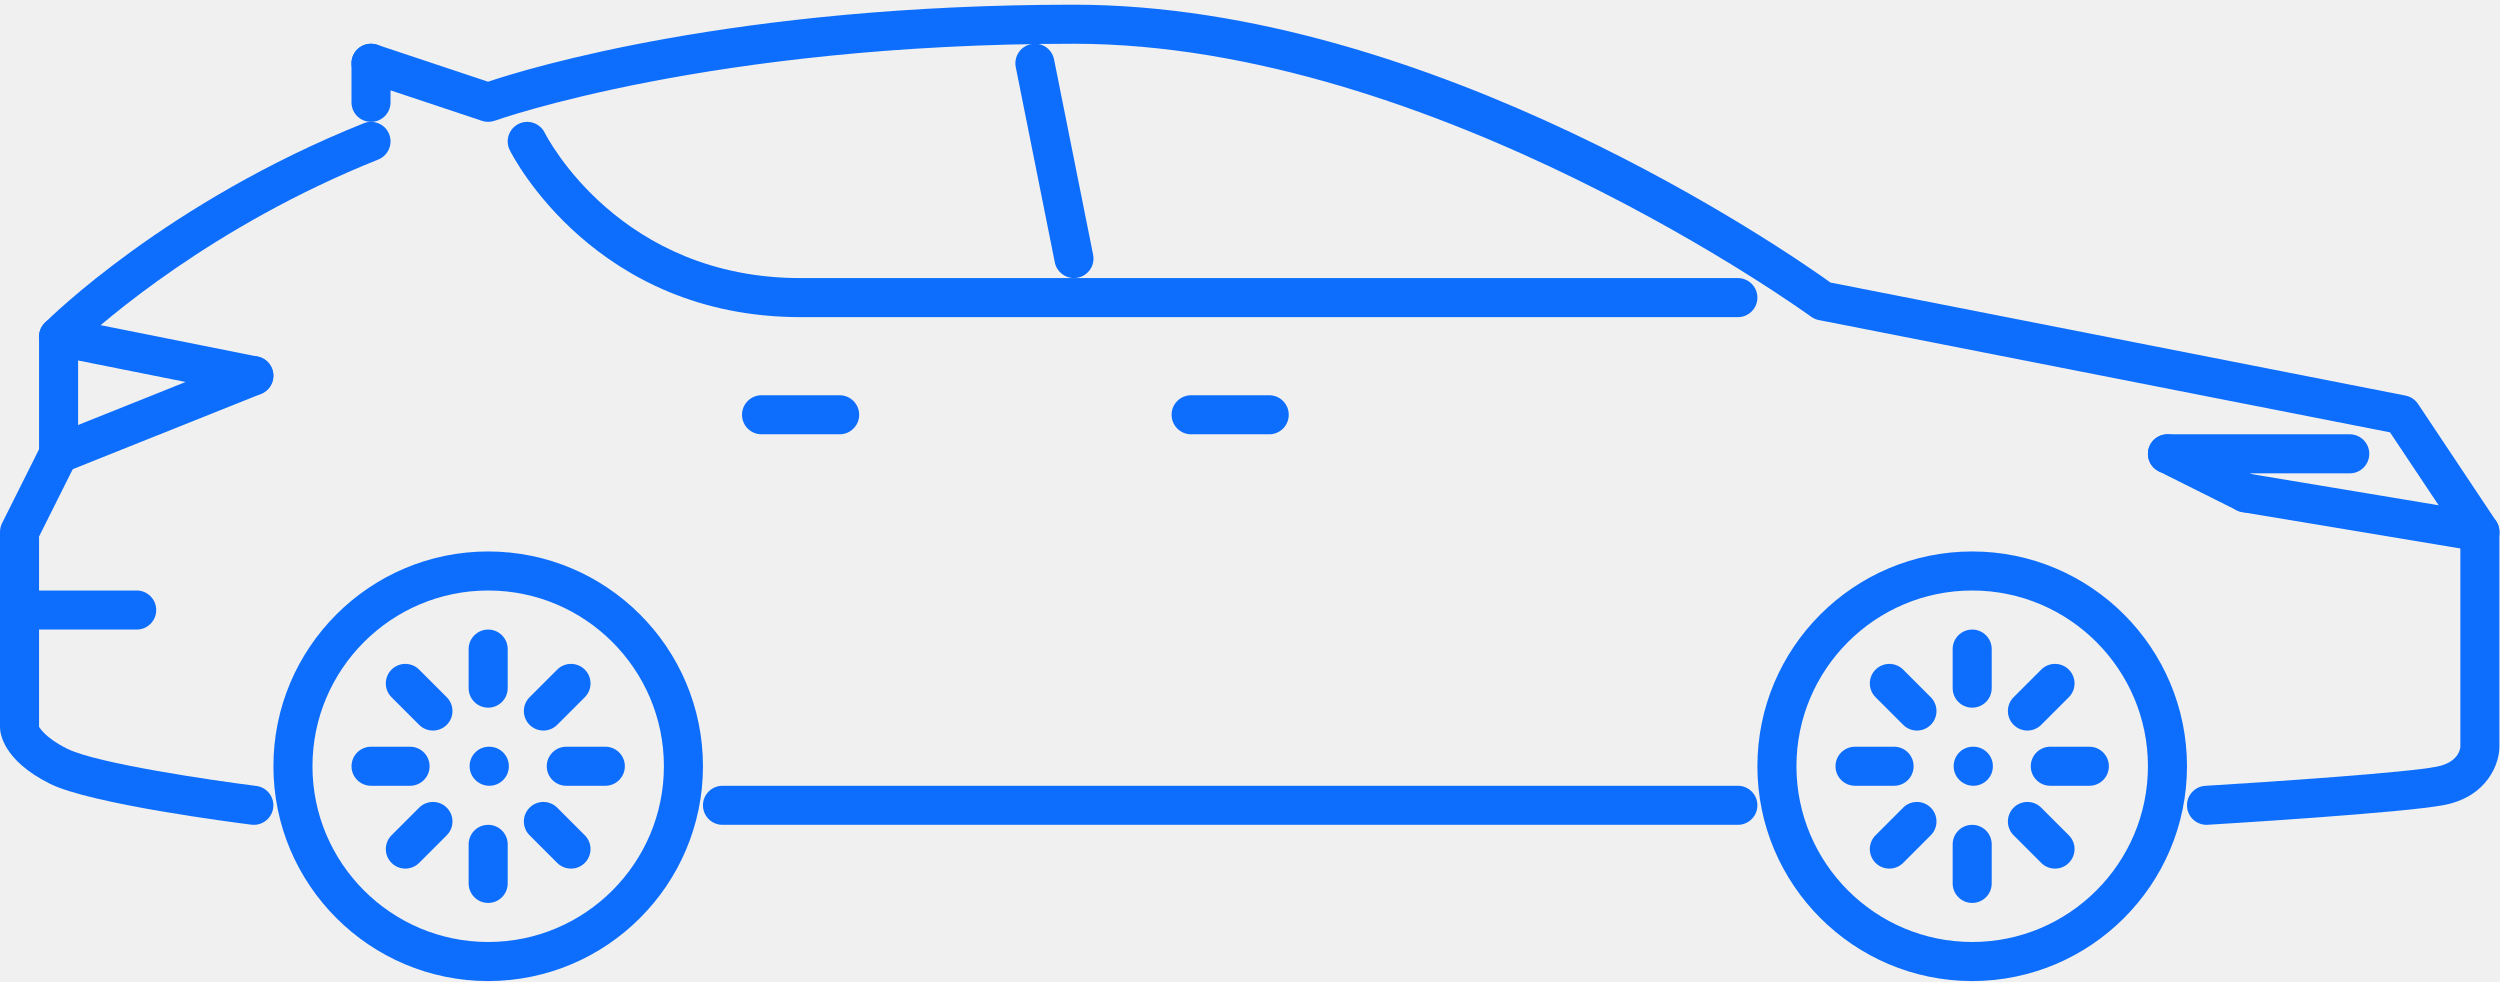
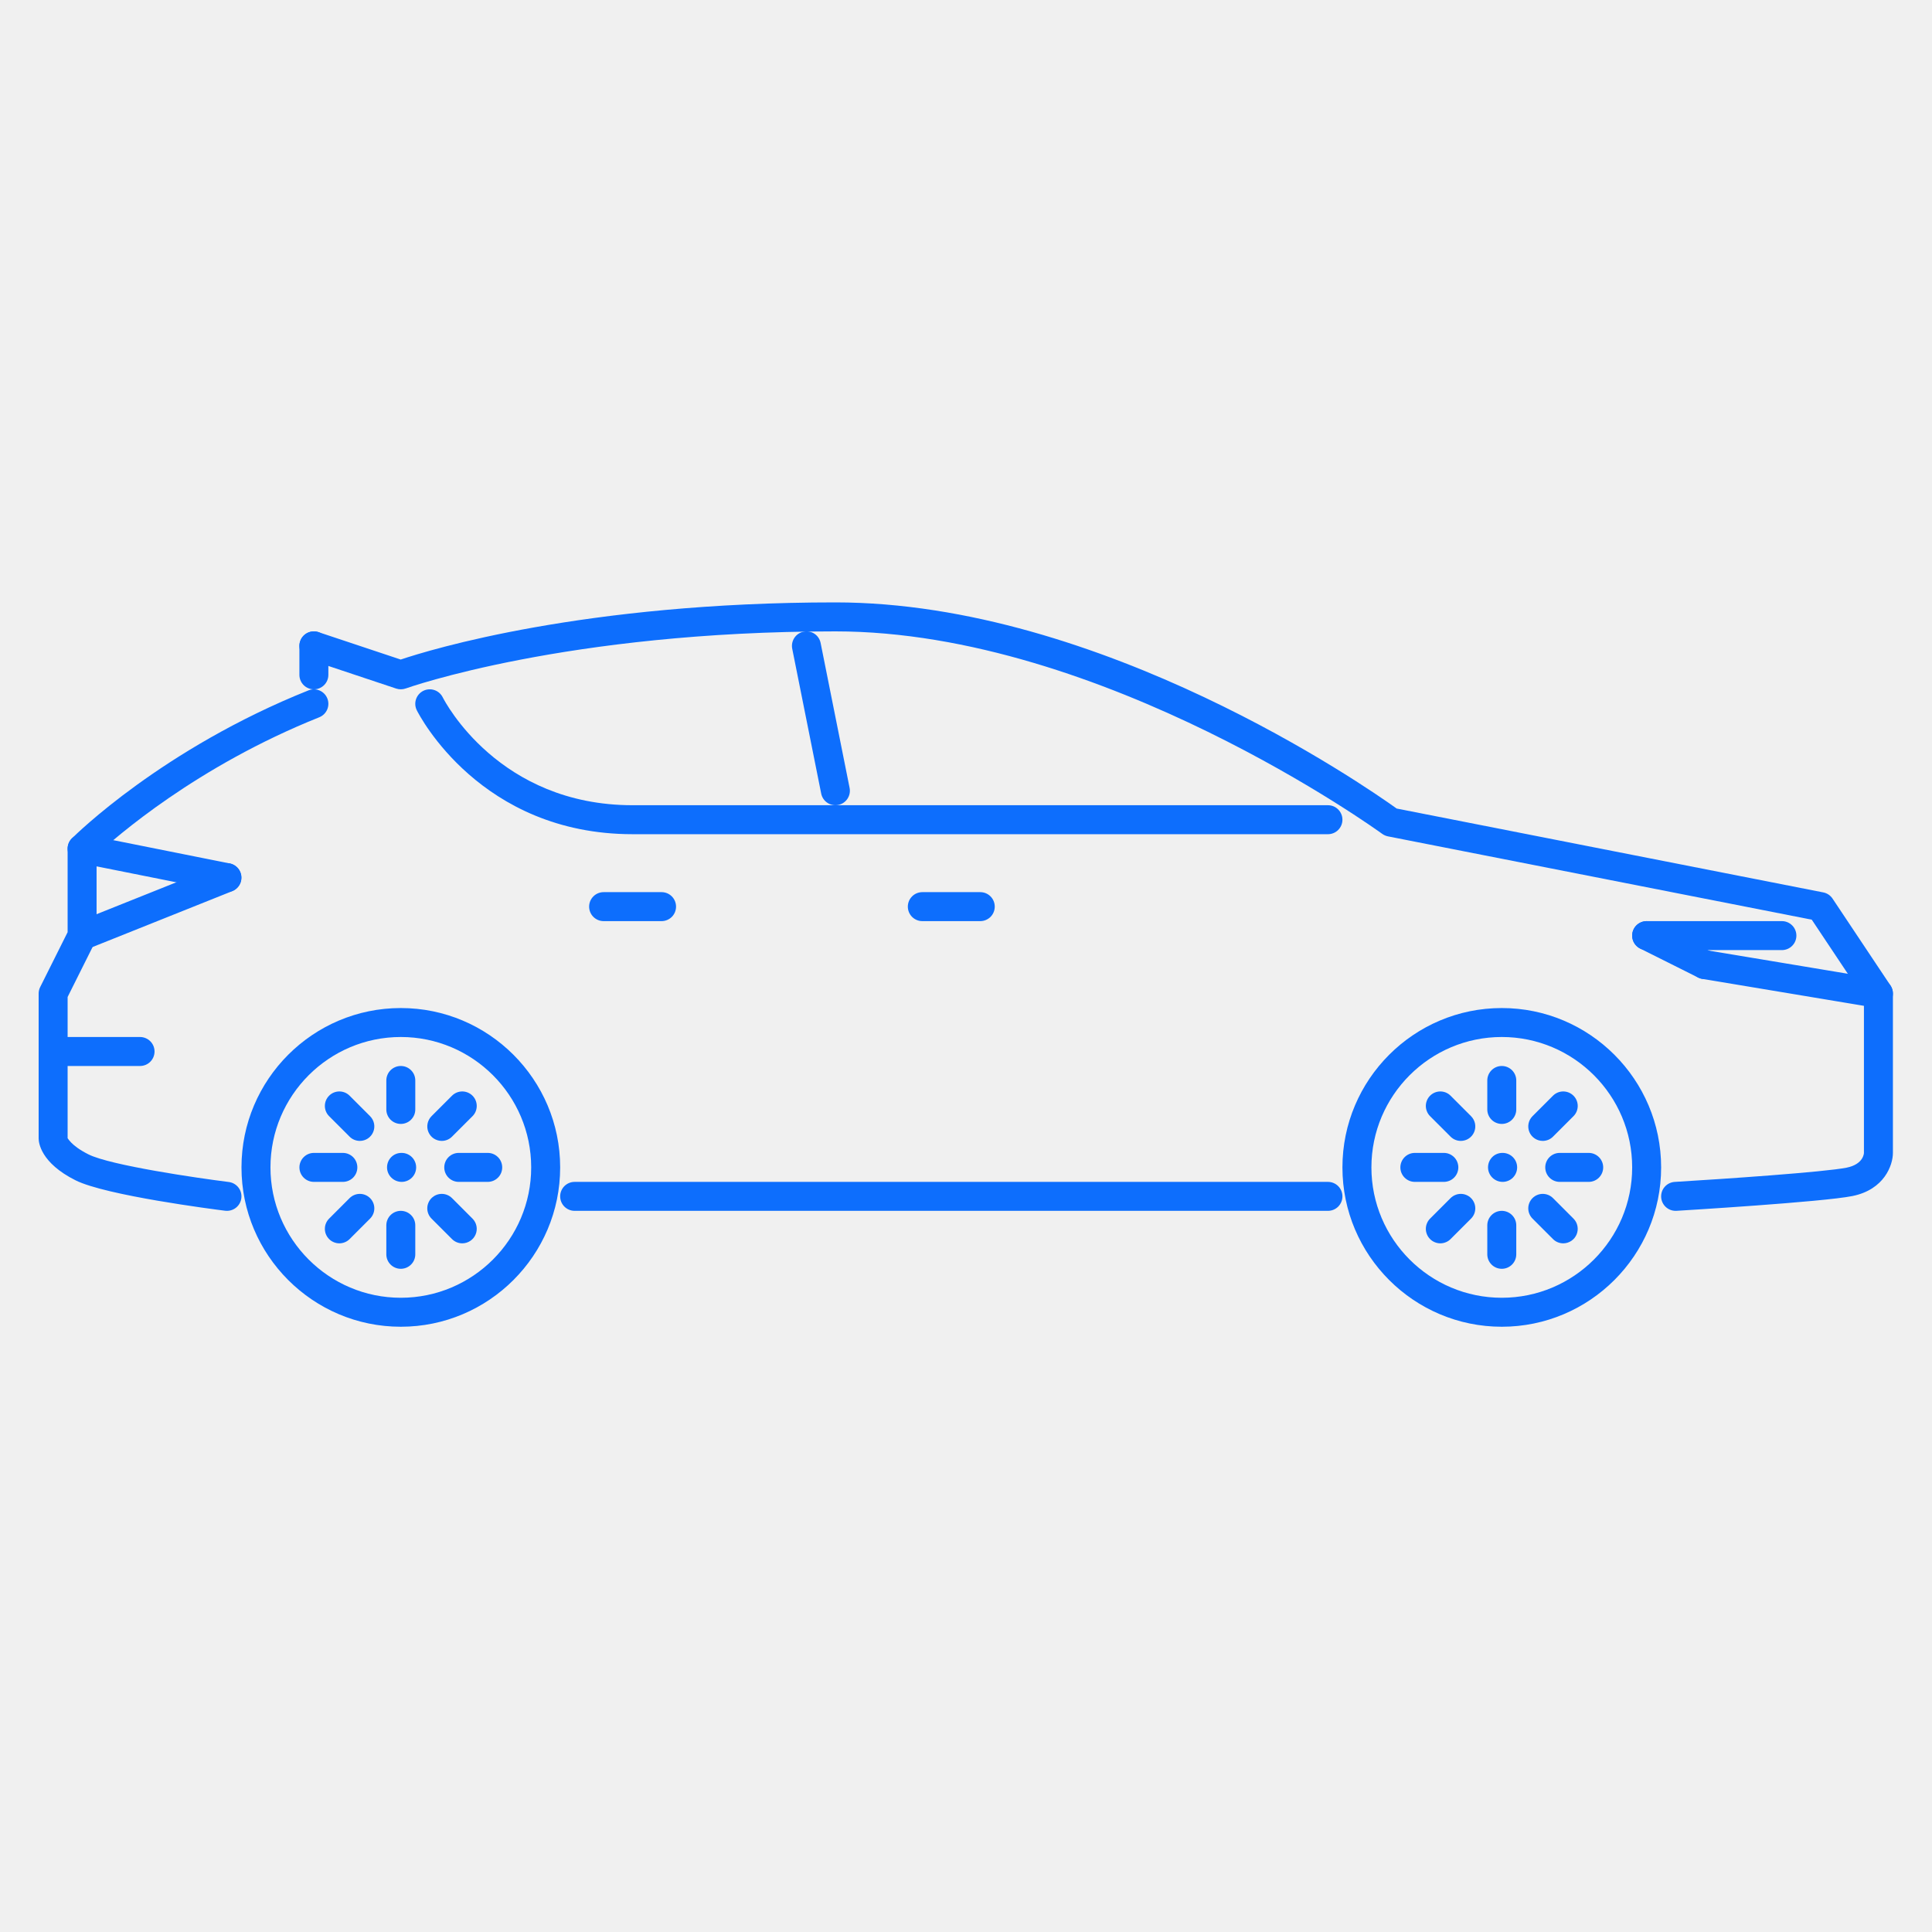
- <svg xmlns="http://www.w3.org/2000/svg" width="512" height="201" viewBox="0 0 512 201" fill="none">
-   <path d="M511.208 106.718L495.212 82.724C494.618 81.838 493.704 81.225 492.658 81.018L374.889 57.867C366.328 51.728 293.298 0.962 219.949 0.962C150.505 0.962 108.007 14.029 99.954 16.735L77.248 9.167C75.135 8.472 72.886 9.601 72.191 11.694C71.491 13.791 72.624 16.056 74.717 16.751L98.711 24.75C99.567 25.035 100.496 25.019 101.34 24.719C101.777 24.559 145.677 8.961 219.948 8.961C293.703 8.961 370.13 64.288 370.888 64.847C371.365 65.194 371.912 65.433 372.482 65.546L489.478 88.548L503.88 110.149V152.927C503.88 152.958 503.825 156.051 499.092 157.004C492.985 158.223 465.39 160.114 451.651 160.934C449.448 161.067 447.769 162.957 447.902 165.159C448.027 167.284 449.791 168.925 451.893 168.925C451.971 168.925 452.049 168.925 452.137 168.915C453.776 168.814 492.494 166.486 500.672 164.845C509.537 163.065 511.88 156.269 511.88 152.926V108.937C511.88 108.148 511.646 107.374 511.208 106.718Z" fill="#0D6EFD" />
-   <path d="M79.696 27.474C78.876 25.416 76.533 24.42 74.498 25.244C34.207 41.361 10.174 65.117 9.17 66.121C8.42 66.871 7.998 67.887 7.998 68.949V91.998L0.422 107.15C0.145 107.705 0 108.318 0 108.939V148.929C0 150.007 0.492 155.655 10.213 160.505C18.578 164.675 48.145 168.472 51.492 168.894C51.66 168.909 51.828 168.925 51.992 168.925C53.98 168.925 55.702 167.441 55.956 165.426C56.229 163.231 54.675 161.231 52.484 160.959C43.775 159.866 19.843 156.373 13.782 153.351C8.748 150.837 8.018 148.68 7.998 148.899V109.885L15.575 94.732C15.851 94.177 15.996 93.564 15.996 92.943V70.663C21.214 65.817 43.541 46.243 77.466 32.672C79.516 31.852 80.516 29.524 79.696 27.474Z" fill="#0D6EFD" />
-   <path d="M355.916 160.927H147.965C145.755 160.927 143.966 162.715 143.966 164.925C143.966 167.136 145.755 168.925 147.965 168.925H355.916C358.127 168.925 359.915 167.136 359.915 164.925C359.915 162.715 358.127 160.927 355.916 160.927Z" fill="#0D6EFD" />
-   <path d="M259.938 80.946H243.942C241.732 80.946 239.943 82.734 239.943 84.945C239.943 87.155 241.732 88.944 243.942 88.944H259.938C262.149 88.944 263.937 87.155 263.937 84.945C263.937 82.734 262.149 80.946 259.938 80.946Z" fill="#0D6EFD" />
-   <path d="M171.96 80.946H155.964C153.754 80.946 151.965 82.734 151.965 84.945C151.965 87.155 153.754 88.944 155.964 88.944H171.96C174.17 88.944 175.959 87.155 175.959 84.945C175.959 82.734 174.17 80.946 171.96 80.946Z" fill="#0D6EFD" />
-   <path d="M355.916 56.952H163.962C127.045 56.952 112.161 28.376 111.548 27.162C110.548 25.194 108.162 24.393 106.178 25.389C104.209 26.381 103.413 28.775 104.397 30.747C105.096 32.145 121.983 64.95 163.961 64.95H355.916C358.127 64.95 359.915 63.161 359.915 60.952C359.915 58.741 358.127 56.952 355.916 56.952Z" fill="#0D6EFD" />
-   <path d="M75.982 8.963C73.771 8.963 71.983 10.752 71.983 12.962V20.96C71.983 23.171 73.771 24.959 75.982 24.959C78.192 24.959 79.982 23.17 79.981 20.96V12.962C79.981 10.752 78.192 8.963 75.982 8.963Z" fill="#0D6EFD" />
-   <path d="M27.994 120.936H3.999C1.789 120.936 0 122.725 0 124.935C0 127.146 1.789 128.934 3.999 128.934H27.994C30.204 128.934 31.993 127.146 31.993 124.935C31.993 122.725 30.204 120.936 27.994 120.936Z" fill="#0D6EFD" />
-   <path d="M55.701 75.462C54.881 73.408 52.538 72.409 50.503 73.233L10.513 89.229C8.463 90.049 7.463 92.377 8.283 94.427C8.908 95.993 10.412 96.942 11.997 96.942C12.493 96.942 12.997 96.852 13.481 96.656L53.471 80.66C55.521 79.84 56.521 77.512 55.701 75.462Z" fill="#0D6EFD" />
-   <path d="M52.773 73.026L12.782 65.028C10.599 64.583 8.506 66 8.076 68.164C7.642 70.331 9.048 72.436 11.212 72.87L51.203 80.868C51.469 80.923 51.735 80.946 51.992 80.946C53.858 80.946 55.53 79.633 55.909 77.732C56.342 75.564 54.937 73.459 52.773 73.026Z" fill="#0D6EFD" />
-   <path d="M223.869 52.167L215.871 12.176C215.437 10.009 213.368 8.579 211.165 9.04C209.001 9.474 207.595 11.579 208.029 13.746L216.027 53.737C216.406 55.639 218.077 56.951 219.944 56.951C220.202 56.951 220.468 56.928 220.733 56.873C222.896 56.439 224.303 54.334 223.869 52.167Z" fill="#0D6EFD" />
-   <path d="M508.536 104.994L460.548 96.996C458.391 96.601 456.314 98.101 455.947 100.284C455.58 102.464 457.056 104.522 459.235 104.885L507.223 112.883C507.442 112.922 507.668 112.938 507.887 112.938C509.801 112.938 511.496 111.548 511.824 109.595C512.191 107.415 510.715 105.357 508.536 104.994Z" fill="#0D6EFD" />
-   <path d="M461.679 97.364L445.683 89.366C443.715 88.389 441.309 89.182 440.318 91.154C439.334 93.13 440.13 95.532 442.106 96.52L458.102 104.518C458.68 104.803 459.289 104.94 459.891 104.94C461.351 104.94 462.765 104.131 463.468 102.73C464.452 100.754 463.656 98.352 461.679 97.364Z" fill="#0D6EFD" />
-   <path d="M481.23 88.944H443.895C441.684 88.944 439.896 90.733 439.896 92.943C439.896 95.153 441.684 96.942 443.895 96.942H481.23C483.44 96.942 485.229 95.153 485.229 92.943C485.229 90.733 483.44 88.944 481.23 88.944Z" fill="#0D6EFD" />
-   <path d="M404.146 152.928H404.06C401.858 152.928 400.108 154.717 400.108 156.927C400.108 159.138 401.936 160.927 404.146 160.927C406.349 160.927 408.145 159.138 408.145 156.927C408.145 154.717 406.349 152.928 404.146 152.928Z" fill="#0D6EFD" />
-   <path d="M403.904 112.939C379.652 112.939 359.915 132.668 359.915 156.928C359.915 181.188 379.652 200.918 403.904 200.918C428.156 200.918 447.894 181.188 447.894 156.928C447.894 132.668 428.156 112.939 403.904 112.939ZM403.904 192.919C384.058 192.919 367.913 176.775 367.913 156.927C367.913 137.081 384.057 120.936 403.904 120.936C423.752 120.936 439.896 137.081 439.896 156.927C439.896 176.774 423.752 192.919 403.904 192.919Z" fill="#0D6EFD" />
-   <path d="M403.904 128.934C401.694 128.934 399.905 130.723 399.905 132.933V140.931C399.905 143.142 401.694 144.93 403.904 144.93C406.115 144.93 407.904 143.142 407.904 140.931V132.933C407.904 130.723 406.115 128.934 403.904 128.934Z" fill="#0D6EFD" />
-   <path d="M403.904 168.925C401.694 168.925 399.905 170.713 399.905 172.923V180.921C399.905 183.132 401.694 184.921 403.904 184.921C406.115 184.921 407.904 183.132 407.904 180.921V172.923C407.904 170.713 406.115 168.925 403.904 168.925Z" fill="#0D6EFD" />
-   <path d="M387.908 152.928H379.91C377.7 152.928 375.911 154.717 375.911 156.927C375.911 159.138 377.7 160.927 379.91 160.927H387.908C390.119 160.927 391.907 159.138 391.907 156.927C391.907 154.717 390.119 152.928 387.908 152.928Z" fill="#0D6EFD" />
-   <path d="M427.898 152.928H419.9C417.69 152.928 415.902 154.717 415.902 156.927C415.902 159.138 417.69 160.927 419.9 160.927H427.898C430.109 160.927 431.898 159.138 431.898 156.927C431.898 154.717 430.109 152.928 427.898 152.928Z" fill="#0D6EFD" />
-   <path d="M395.421 142.791L389.767 137.136C388.205 135.574 385.674 135.574 384.112 137.136C382.55 138.698 382.55 141.229 384.112 142.791L389.767 148.445C390.548 149.226 391.571 149.617 392.594 149.617C393.618 149.617 394.64 149.226 395.421 148.445C396.983 146.884 396.983 144.353 395.421 142.791Z" fill="#0D6EFD" />
-   <path d="M423.697 171.065L418.042 165.41C416.48 163.848 413.949 163.848 412.387 165.41C410.825 166.972 410.825 169.503 412.387 171.065L418.042 176.72C418.823 177.501 419.846 177.891 420.869 177.891C421.892 177.891 422.916 177.502 423.697 176.72C425.259 175.158 425.259 172.627 423.697 171.065Z" fill="#0D6EFD" />
-   <path d="M395.421 165.41C393.86 163.848 391.329 163.848 389.767 165.41L384.112 171.065C382.55 172.626 382.55 175.158 384.112 176.72C384.893 177.501 385.917 177.891 386.939 177.891C387.962 177.891 388.986 177.502 389.767 176.72L395.421 171.065C396.983 169.503 396.983 166.972 395.421 165.41Z" fill="#0D6EFD" />
-   <path d="M423.696 137.136C422.134 135.574 419.603 135.574 418.041 137.136L412.386 142.791C410.824 144.353 410.824 146.883 412.386 148.445C413.167 149.226 414.191 149.617 415.214 149.617C416.237 149.617 417.26 149.226 418.041 148.445L423.696 142.791C425.258 141.229 425.258 138.698 423.696 137.136Z" fill="#0D6EFD" />
-   <path d="M100.215 152.928H100.137C97.927 152.928 96.177 154.717 96.177 156.927C96.177 159.138 98.008 160.927 100.215 160.927C102.425 160.927 104.214 159.138 104.214 156.927C104.214 154.717 102.425 152.928 100.215 152.928Z" fill="#0D6EFD" />
-   <path d="M99.977 112.939C75.725 112.939 55.995 132.668 55.995 156.928C55.995 181.188 75.725 200.918 99.977 200.918C124.232 200.918 143.966 181.188 143.966 156.928C143.966 132.668 124.233 112.939 99.977 112.939ZM99.977 192.919C80.135 192.919 63.994 176.775 63.994 156.927C63.994 137.081 80.134 120.936 99.977 120.936C119.823 120.936 135.968 137.081 135.968 156.927C135.968 176.774 119.824 192.919 99.977 192.919Z" fill="#0D6EFD" />
-   <path d="M99.977 128.934C97.767 128.934 95.978 130.723 95.978 132.933V140.931C95.978 143.142 97.767 144.93 99.977 144.93C102.187 144.93 103.976 143.142 103.976 140.931V132.933C103.976 130.723 102.187 128.934 99.977 128.934Z" fill="#0D6EFD" />
-   <path d="M99.977 168.925C97.767 168.925 95.978 170.713 95.978 172.923V180.921C95.978 183.132 97.767 184.921 99.977 184.921C102.187 184.921 103.976 183.132 103.976 180.921V172.923C103.976 170.713 102.187 168.925 99.977 168.925Z" fill="#0D6EFD" />
-   <path d="M83.981 152.928H75.991C73.78 152.928 71.992 154.717 71.992 156.927C71.992 159.138 73.78 160.927 75.991 160.927H83.981C86.19 160.927 87.98 159.138 87.98 156.927C87.98 154.717 86.191 152.928 83.981 152.928Z" fill="#0D6EFD" />
-   <path d="M123.971 152.928H115.973C113.763 152.928 111.974 154.717 111.974 156.927C111.974 159.138 113.763 160.927 115.973 160.927H123.971C126.181 160.927 127.97 159.138 127.97 156.927C127.97 154.717 126.181 152.928 123.971 152.928Z" fill="#0D6EFD" />
-   <path d="M91.494 142.791L85.839 137.136C84.277 135.574 81.746 135.574 80.184 137.136C78.622 138.698 78.622 141.229 80.184 142.791L85.839 148.445C86.62 149.226 87.644 149.617 88.667 149.617C89.69 149.617 90.713 149.226 91.494 148.445C93.056 146.884 93.056 144.353 91.494 142.791Z" fill="#0D6EFD" />
-   <path d="M119.768 171.065L114.113 165.41C112.551 163.848 110.02 163.848 108.458 165.41C106.896 166.972 106.896 169.503 108.458 171.065L114.113 176.72C114.894 177.501 115.918 177.891 116.941 177.891C117.964 177.891 118.987 177.502 119.768 176.72C121.33 175.158 121.33 172.627 119.768 171.065Z" fill="#0D6EFD" />
-   <path d="M91.495 165.41C89.933 163.848 87.402 163.848 85.84 165.41L80.185 171.065C78.623 172.626 78.623 175.158 80.185 176.72C80.966 177.501 81.989 177.891 83.012 177.891C84.035 177.891 85.058 177.502 85.84 176.72L91.495 171.065C93.057 169.503 93.057 166.972 91.495 165.41Z" fill="#0D6EFD" />
-   <path d="M119.769 137.136C118.207 135.574 115.676 135.574 114.114 137.136L108.459 142.791C106.897 144.353 106.897 146.883 108.459 148.445C109.24 149.226 110.263 149.617 111.286 149.617C112.31 149.617 113.333 149.226 114.114 148.445L119.769 142.791C121.331 141.229 121.331 138.698 119.769 137.136Z" fill="#0D6EFD" />
+ <svg xmlns="http://www.w3.org/2000/svg" width="100" height="100" viewBox="0 0 100 100" fill="none">
+   <g clip-path="url(#clip0)">
+     <path d="M97.852 51.01L94.852 46.511C94.797 46.429 94.727 46.358 94.645 46.303C94.562 46.248 94.47 46.21 94.373 46.191L72.292 41.85C70.686 40.699 56.993 31.18 43.24 31.18C30.22 31.18 22.251 33.63 20.741 34.138L16.484 32.719C16.391 32.688 16.292 32.675 16.194 32.682C16.096 32.689 16 32.715 15.912 32.759C15.823 32.803 15.745 32.864 15.681 32.938C15.616 33.013 15.567 33.099 15.536 33.193C15.505 33.286 15.492 33.385 15.499 33.483C15.506 33.581 15.532 33.677 15.576 33.765C15.62 33.853 15.681 33.931 15.755 33.996C15.83 34.06 15.916 34.11 16.009 34.141L20.508 35.641C20.669 35.694 20.842 35.691 21.001 35.635C21.083 35.605 29.314 32.68 43.24 32.68C57.069 32.68 71.399 43.054 71.541 43.159C71.63 43.224 71.732 43.268 71.84 43.29L93.777 47.603L96.477 51.653V59.674C96.477 59.68 96.467 60.26 95.58 60.438C94.434 60.667 89.26 61.021 86.684 61.175C86.586 61.181 86.49 61.206 86.402 61.249C86.313 61.292 86.234 61.352 86.169 61.426C86.103 61.499 86.053 61.585 86.021 61.678C85.989 61.771 85.976 61.869 85.981 61.967C85.993 62.158 86.076 62.338 86.216 62.469C86.355 62.6 86.538 62.673 86.73 62.673C86.744 62.673 86.759 62.673 86.775 62.672C87.083 62.653 94.342 62.216 95.876 61.908C97.538 61.575 97.977 60.3 97.977 59.674V51.426C97.977 51.278 97.933 51.133 97.851 51.01H97.852ZM16.943 36.151C16.789 35.766 16.35 35.579 15.968 35.733C8.414 38.755 3.908 43.209 3.719 43.398C3.65 43.467 3.594 43.55 3.557 43.641C3.519 43.732 3.5 43.829 3.5 43.928V48.25L2.079 51.091C2.027 51.195 2 51.31 2 51.426V58.924C2 59.126 2.092 60.185 3.915 61.095C5.483 61.877 11.027 62.589 11.655 62.668C11.686 62.67 11.718 62.673 11.748 62.673C11.931 62.673 12.107 62.606 12.244 62.486C12.381 62.365 12.469 62.198 12.492 62.017C12.504 61.92 12.497 61.82 12.471 61.725C12.445 61.63 12.4 61.541 12.34 61.464C12.279 61.386 12.204 61.321 12.118 61.272C12.033 61.223 11.938 61.192 11.841 61.18C10.208 60.975 5.721 60.32 4.584 59.753C3.64 59.282 3.503 58.877 3.5 58.919V51.603L4.92 48.762C4.972 48.658 4.999 48.543 4.999 48.427V44.249C5.978 43.341 10.164 39.67 16.525 37.126C16.709 37.052 16.857 36.908 16.936 36.725C17.014 36.542 17.017 36.336 16.943 36.151V36.151ZM68.734 61.174H29.743C29.645 61.174 29.547 61.193 29.456 61.231C29.366 61.268 29.283 61.324 29.213 61.393C29.143 61.463 29.088 61.545 29.051 61.636C29.013 61.727 28.994 61.825 28.994 61.923C28.994 62.338 29.329 62.673 29.743 62.673H68.734C68.833 62.673 68.93 62.654 69.021 62.616C69.112 62.579 69.195 62.523 69.265 62.454C69.334 62.384 69.389 62.301 69.427 62.211C69.465 62.12 69.484 62.022 69.484 61.923C69.484 61.825 69.465 61.727 69.427 61.636C69.389 61.545 69.334 61.463 69.264 61.393C69.195 61.324 69.112 61.268 69.021 61.231C68.93 61.193 68.833 61.174 68.734 61.174V61.174Z" fill="#0D6EFD" />
+     <path d="M50.738 46.177H47.739C47.641 46.177 47.543 46.197 47.452 46.234C47.361 46.272 47.278 46.327 47.209 46.397C47.139 46.467 47.084 46.549 47.046 46.64C47.009 46.731 46.989 46.829 46.989 46.927C46.989 47.026 47.009 47.123 47.046 47.214C47.084 47.305 47.139 47.388 47.209 47.458C47.279 47.527 47.361 47.582 47.452 47.62C47.543 47.658 47.641 47.677 47.739 47.677H50.738C50.837 47.677 50.934 47.658 51.025 47.62C51.116 47.582 51.199 47.527 51.269 47.458C51.338 47.388 51.394 47.305 51.431 47.214C51.469 47.123 51.488 47.026 51.488 46.927C51.488 46.513 51.153 46.177 50.738 46.177V46.177ZM34.242 46.177H31.243C31.145 46.177 31.047 46.197 30.956 46.234C30.865 46.272 30.782 46.327 30.713 46.397C30.643 46.467 30.588 46.549 30.55 46.64C30.513 46.731 30.493 46.829 30.493 46.927C30.493 47.026 30.513 47.123 30.55 47.214C30.588 47.305 30.643 47.388 30.713 47.458C30.783 47.527 30.865 47.582 30.956 47.62C31.047 47.658 31.145 47.677 31.243 47.677H34.242C34.341 47.677 34.438 47.658 34.529 47.62C34.62 47.582 34.703 47.527 34.773 47.458C34.842 47.388 34.898 47.305 34.935 47.214C34.973 47.123 34.992 47.026 34.992 46.927C34.992 46.513 34.657 46.177 34.242 46.177V46.177ZM68.734 41.678H32.743C25.821 41.678 23.03 36.321 22.915 36.093C22.826 35.915 22.67 35.78 22.481 35.717C22.293 35.654 22.087 35.669 21.909 35.758C21.731 35.848 21.596 36.004 21.533 36.193C21.47 36.381 21.485 36.587 21.574 36.765C21.706 37.027 24.872 43.178 32.743 43.178H68.734C68.833 43.178 68.93 43.159 69.021 43.121C69.112 43.084 69.195 43.028 69.264 42.959C69.334 42.889 69.389 42.806 69.427 42.715C69.465 42.624 69.484 42.527 69.484 42.428C69.484 42.014 69.149 41.678 68.734 41.678V41.678ZM16.247 32.681C16.148 32.681 16.051 32.7 15.96 32.737C15.869 32.775 15.786 32.83 15.716 32.9C15.646 32.97 15.591 33.052 15.554 33.143C15.516 33.234 15.497 33.332 15.497 33.43V34.93C15.497 35.029 15.516 35.126 15.554 35.217C15.591 35.308 15.646 35.391 15.716 35.46C15.786 35.53 15.868 35.585 15.96 35.623C16.051 35.661 16.148 35.68 16.247 35.68C16.661 35.68 16.997 35.344 16.996 34.93V33.43C16.997 33.332 16.977 33.234 16.939 33.143C16.902 33.052 16.846 32.97 16.777 32.9C16.707 32.83 16.625 32.775 16.534 32.737C16.442 32.7 16.345 32.681 16.246 32.681H16.247ZM7.249 53.675H2.75C2.651 53.675 2.554 53.695 2.463 53.733C2.372 53.77 2.289 53.825 2.22 53.895C2.15 53.965 2.095 54.047 2.057 54.138C2.019 54.229 2 54.327 2 54.425C2 54.524 2.019 54.621 2.057 54.712C2.095 54.803 2.15 54.886 2.22 54.956C2.289 55.025 2.372 55.081 2.463 55.118C2.554 55.156 2.651 55.175 2.75 55.175H7.249C7.347 55.175 7.445 55.156 7.536 55.118C7.627 55.081 7.71 55.025 7.779 54.956C7.849 54.886 7.904 54.803 7.942 54.712C7.979 54.621 7.999 54.524 7.999 54.425C7.999 54.327 7.979 54.229 7.942 54.138C7.904 54.047 7.849 53.965 7.779 53.895C7.71 53.825 7.627 53.77 7.536 53.733C7.445 53.695 7.347 53.675 7.249 53.675V53.675ZM12.444 45.149C12.29 44.764 11.851 44.577 11.469 44.731L3.971 47.73C3.809 47.795 3.675 47.914 3.592 48.067C3.508 48.22 3.481 48.397 3.514 48.568C3.547 48.739 3.638 48.894 3.772 49.005C3.907 49.116 4.075 49.176 4.249 49.177C4.342 49.177 4.437 49.16 4.528 49.123L12.026 46.124C12.21 46.05 12.358 45.906 12.437 45.723C12.515 45.54 12.518 45.334 12.444 45.149V45.149Z" fill="#0D6EFD" />
+     <path d="M11.895 44.692L4.397 43.193C4.3 43.173 4.201 43.172 4.104 43.191C4.007 43.21 3.915 43.248 3.833 43.303C3.751 43.357 3.68 43.428 3.626 43.51C3.571 43.592 3.533 43.684 3.514 43.781C3.475 43.976 3.515 44.178 3.626 44.344C3.736 44.509 3.907 44.624 4.102 44.663L11.601 46.163C11.795 46.2 11.996 46.158 12.159 46.048C12.323 45.938 12.437 45.767 12.476 45.573C12.515 45.38 12.475 45.178 12.367 45.013C12.258 44.848 12.088 44.733 11.895 44.692V44.692ZM43.975 40.781L42.476 33.283C42.395 32.877 42.007 32.609 41.593 32.695C41.398 32.734 41.227 32.849 41.117 33.014C41.007 33.18 40.967 33.382 41.005 33.577L42.505 41.076C42.524 41.172 42.562 41.264 42.617 41.346C42.672 41.428 42.742 41.498 42.825 41.553C42.906 41.607 42.998 41.645 43.095 41.664C43.191 41.683 43.291 41.683 43.388 41.664C43.582 41.625 43.754 41.51 43.864 41.344C43.974 41.179 44.014 40.976 43.975 40.781V40.781ZM97.351 50.686L88.353 49.187C87.948 49.113 87.559 49.394 87.49 49.803C87.474 49.9 87.477 50 87.499 50.096C87.521 50.192 87.562 50.282 87.62 50.362C87.677 50.443 87.749 50.511 87.833 50.563C87.916 50.615 88.009 50.65 88.107 50.666L97.104 52.166C97.3 52.198 97.501 52.151 97.663 52.035C97.825 51.92 97.934 51.745 97.967 51.549C97.983 51.452 97.98 51.352 97.958 51.257C97.936 51.161 97.895 51.07 97.838 50.99C97.78 50.91 97.708 50.842 97.624 50.79C97.541 50.737 97.448 50.702 97.351 50.686V50.686Z" fill="#0D6EFD" />
+     <path d="M88.565 49.256L85.566 47.756C85.388 47.668 85.182 47.654 84.994 47.717C84.805 47.779 84.649 47.914 84.56 48.091C84.471 48.269 84.456 48.475 84.519 48.664C84.582 48.852 84.717 49.008 84.895 49.097L87.894 50.597C88.072 50.686 88.278 50.7 88.467 50.638C88.655 50.575 88.811 50.44 88.9 50.262C88.989 50.084 89.004 49.878 88.941 49.689C88.878 49.501 88.743 49.345 88.565 49.256V49.256Z" fill="#0D6EFD" />
+     <path d="M92.231 47.677H85.23C85.132 47.677 85.034 47.696 84.943 47.734C84.852 47.772 84.77 47.827 84.7 47.897C84.63 47.966 84.575 48.049 84.537 48.14C84.5 48.231 84.481 48.328 84.481 48.427C84.481 48.525 84.5 48.623 84.537 48.714C84.575 48.805 84.63 48.888 84.7 48.957C84.77 49.027 84.852 49.082 84.943 49.12C85.034 49.157 85.132 49.177 85.23 49.177H92.231C92.329 49.177 92.427 49.157 92.518 49.12C92.609 49.082 92.691 49.027 92.761 48.957C92.831 48.888 92.886 48.805 92.924 48.714C92.961 48.623 92.981 48.525 92.981 48.427C92.981 48.328 92.961 48.231 92.924 48.14C92.886 48.049 92.831 47.966 92.761 47.897C92.691 47.827 92.609 47.772 92.518 47.734C92.427 47.696 92.329 47.677 92.231 47.677V47.677ZM77.777 59.674H77.761C77.348 59.674 77.02 60.009 77.02 60.424C77.02 60.838 77.363 61.174 77.777 61.174C77.976 61.174 78.167 61.095 78.308 60.954C78.448 60.813 78.527 60.623 78.527 60.424C78.527 60.225 78.448 60.034 78.307 59.894C78.167 59.753 77.976 59.674 77.777 59.674Z" fill="#0D6EFD" />
+     <path d="M77.732 52.176C73.185 52.176 69.484 55.875 69.484 60.424C69.484 64.973 73.185 68.672 77.732 68.672C82.279 68.672 85.98 64.973 85.98 60.424C85.98 55.875 82.279 52.176 77.732 52.176ZM77.732 67.172C74.011 67.172 70.984 64.145 70.984 60.424C70.984 56.703 74.011 53.675 77.732 53.675C81.454 53.675 84.481 56.703 84.481 60.424C84.481 64.145 81.454 67.172 77.732 67.172Z" fill="#0D6EFD" />
+     <path d="M77.732 55.175C77.633 55.175 77.536 55.194 77.445 55.232C77.354 55.27 77.271 55.325 77.202 55.395C77.132 55.464 77.077 55.547 77.039 55.638C77.001 55.729 76.982 55.826 76.982 55.925V57.425C76.982 57.523 77.001 57.621 77.039 57.712C77.077 57.803 77.132 57.885 77.202 57.955C77.271 58.025 77.354 58.08 77.445 58.117C77.536 58.155 77.633 58.174 77.732 58.174C78.147 58.174 78.482 57.839 78.482 57.425V55.925C78.482 55.826 78.463 55.729 78.425 55.638C78.387 55.547 78.332 55.464 78.263 55.395C78.193 55.325 78.11 55.27 78.019 55.232C77.928 55.194 77.831 55.175 77.732 55.175V55.175ZM77.732 62.673C77.634 62.673 77.536 62.693 77.445 62.73C77.354 62.768 77.271 62.823 77.202 62.893C77.132 62.962 77.077 63.045 77.039 63.136C77.001 63.227 76.982 63.325 76.982 63.423V64.923C76.982 65.337 77.318 65.673 77.732 65.673C78.147 65.673 78.482 65.337 78.482 64.923V63.423C78.482 63.325 78.463 63.227 78.425 63.136C78.387 63.045 78.332 62.962 78.262 62.893C78.193 62.823 78.11 62.768 78.019 62.73C77.928 62.693 77.831 62.673 77.732 62.673V62.673ZM74.733 59.674H73.233C73.135 59.674 73.037 59.693 72.946 59.731C72.855 59.769 72.772 59.824 72.703 59.894C72.633 59.963 72.578 60.046 72.54 60.137C72.503 60.228 72.483 60.325 72.483 60.424C72.483 60.838 72.819 61.174 73.233 61.174H74.733C74.831 61.174 74.929 61.154 75.02 61.117C75.111 61.079 75.194 61.024 75.263 60.954C75.333 60.885 75.388 60.802 75.426 60.711C75.463 60.62 75.483 60.522 75.483 60.424C75.483 60.325 75.463 60.228 75.426 60.137C75.388 60.046 75.333 59.963 75.263 59.894C75.193 59.824 75.111 59.769 75.02 59.731C74.929 59.693 74.831 59.674 74.733 59.674V59.674ZM82.231 59.674H80.731C80.633 59.674 80.535 59.693 80.444 59.731C80.353 59.769 80.271 59.824 80.201 59.894C80.131 59.963 80.076 60.046 80.039 60.137C80.001 60.228 79.982 60.325 79.982 60.424C79.982 60.838 80.317 61.174 80.731 61.174H82.231C82.645 61.174 82.981 60.838 82.981 60.424C82.981 60.325 82.962 60.228 82.924 60.137C82.886 60.046 82.831 59.963 82.761 59.893C82.692 59.824 82.609 59.769 82.518 59.731C82.427 59.693 82.329 59.674 82.231 59.674V59.674ZM76.141 57.773L75.081 56.713C75.012 56.643 74.929 56.588 74.838 56.55C74.747 56.513 74.65 56.493 74.551 56.493C74.453 56.493 74.355 56.513 74.264 56.55C74.173 56.588 74.091 56.643 74.021 56.713C73.951 56.783 73.896 56.865 73.859 56.956C73.821 57.047 73.801 57.145 73.801 57.243C73.801 57.342 73.821 57.439 73.859 57.53C73.896 57.621 73.951 57.704 74.021 57.773L75.081 58.833C75.151 58.903 75.234 58.959 75.324 58.996C75.415 59.034 75.513 59.053 75.611 59.053C75.76 59.053 75.905 59.009 76.028 58.927C76.151 58.845 76.248 58.727 76.304 58.59C76.361 58.453 76.376 58.303 76.347 58.157C76.318 58.012 76.246 57.878 76.141 57.773V57.773ZM81.443 63.075L80.383 62.014C80.313 61.945 80.231 61.889 80.14 61.852C80.049 61.814 79.951 61.795 79.853 61.795C79.754 61.795 79.657 61.814 79.566 61.852C79.475 61.889 79.392 61.945 79.323 62.014C79.253 62.084 79.198 62.167 79.16 62.258C79.122 62.349 79.103 62.446 79.103 62.544C79.103 62.643 79.122 62.74 79.16 62.831C79.198 62.922 79.253 63.005 79.323 63.075L80.383 64.135C80.452 64.205 80.535 64.26 80.626 64.298C80.717 64.335 80.814 64.355 80.913 64.355C81.061 64.355 81.206 64.311 81.33 64.228C81.453 64.146 81.549 64.029 81.606 63.892C81.663 63.755 81.677 63.604 81.648 63.459C81.62 63.313 81.548 63.179 81.443 63.075V63.075ZM76.141 62.014C76.072 61.945 75.989 61.889 75.898 61.852C75.807 61.814 75.71 61.795 75.611 61.795C75.513 61.795 75.415 61.814 75.325 61.852C75.234 61.889 75.151 61.945 75.081 62.014L74.021 63.075C73.951 63.144 73.896 63.227 73.859 63.318C73.821 63.409 73.801 63.506 73.801 63.605C73.801 63.703 73.821 63.801 73.859 63.892C73.896 63.983 73.951 64.065 74.021 64.135C74.091 64.205 74.173 64.26 74.264 64.297C74.355 64.335 74.453 64.355 74.551 64.355C74.65 64.355 74.747 64.335 74.838 64.297C74.929 64.26 75.012 64.205 75.081 64.135L76.141 63.075C76.211 63.005 76.266 62.922 76.304 62.831C76.342 62.74 76.361 62.643 76.361 62.544C76.361 62.446 76.342 62.349 76.304 62.258C76.266 62.167 76.211 62.084 76.141 62.014ZM81.443 56.713C81.373 56.643 81.291 56.588 81.2 56.55C81.109 56.513 81.011 56.493 80.913 56.493C80.814 56.493 80.717 56.513 80.626 56.55C80.535 56.588 80.452 56.643 80.383 56.713L79.322 57.773C79.217 57.878 79.146 58.012 79.117 58.157C79.088 58.303 79.103 58.453 79.159 58.591C79.216 58.728 79.312 58.845 79.436 58.927C79.559 59.01 79.704 59.053 79.853 59.053C79.951 59.053 80.049 59.034 80.14 58.996C80.231 58.959 80.313 58.903 80.383 58.833L81.443 57.773C81.513 57.704 81.568 57.621 81.606 57.53C81.643 57.439 81.663 57.342 81.663 57.243C81.663 57.145 81.643 57.047 81.606 56.956C81.568 56.865 81.513 56.783 81.443 56.713V56.713ZM20.79 59.674H20.776C20.361 59.674 20.033 60.009 20.033 60.424C20.033 60.838 20.377 61.174 20.79 61.174C20.889 61.174 20.986 61.154 21.077 61.117C21.168 61.079 21.251 61.024 21.321 60.954C21.39 60.885 21.446 60.802 21.483 60.711C21.521 60.62 21.54 60.522 21.54 60.424C21.54 60.325 21.521 60.228 21.483 60.137C21.445 60.046 21.39 59.963 21.321 59.894C21.251 59.824 21.168 59.769 21.077 59.731C20.986 59.693 20.889 59.674 20.79 59.674V59.674Z" fill="#0D6EFD" />
+     <path d="M20.746 52.176C16.198 52.176 12.499 55.875 12.499 60.424C12.499 64.973 16.198 68.672 20.746 68.672C25.294 68.672 28.994 64.973 28.994 60.424C28.994 55.875 25.294 52.176 20.746 52.176ZM20.746 67.172C17.025 67.172 13.999 64.145 13.999 60.424C13.999 56.703 17.025 53.675 20.746 53.675C24.467 53.675 27.494 56.703 27.494 60.424C27.494 64.145 24.467 67.172 20.746 67.172H20.746Z" fill="#0D6EFD" />
+     <path d="M20.746 55.175C20.647 55.175 20.55 55.194 20.459 55.232C20.368 55.27 20.285 55.325 20.215 55.395C20.146 55.464 20.09 55.547 20.053 55.638C20.015 55.729 19.996 55.826 19.996 55.925V57.425C19.996 57.523 20.015 57.621 20.053 57.712C20.09 57.803 20.146 57.885 20.215 57.955C20.285 58.025 20.368 58.08 20.459 58.117C20.55 58.155 20.647 58.174 20.746 58.174C20.844 58.174 20.942 58.155 21.033 58.117C21.124 58.08 21.206 58.025 21.276 57.955C21.346 57.885 21.401 57.803 21.439 57.712C21.476 57.621 21.496 57.523 21.495 57.425V55.925C21.496 55.826 21.476 55.729 21.439 55.638C21.401 55.547 21.346 55.464 21.276 55.395C21.206 55.325 21.124 55.27 21.033 55.232C20.942 55.194 20.844 55.175 20.746 55.175V55.175ZM20.746 62.673C20.647 62.673 20.55 62.693 20.459 62.73C20.368 62.768 20.285 62.823 20.215 62.893C20.146 62.962 20.091 63.045 20.053 63.136C20.015 63.227 19.996 63.325 19.996 63.423V64.923C19.996 65.337 20.331 65.673 20.746 65.673C20.844 65.673 20.942 65.653 21.033 65.616C21.124 65.578 21.206 65.523 21.276 65.453C21.346 65.383 21.401 65.301 21.439 65.21C21.476 65.119 21.496 65.021 21.495 64.923V63.423C21.496 63.325 21.476 63.227 21.439 63.136C21.401 63.045 21.346 62.962 21.276 62.893C21.206 62.823 21.124 62.768 21.033 62.73C20.942 62.693 20.844 62.673 20.746 62.673V62.673ZM17.746 59.674H16.248C16.15 59.674 16.052 59.693 15.961 59.731C15.87 59.769 15.788 59.824 15.718 59.894C15.648 59.963 15.593 60.046 15.556 60.137C15.518 60.228 15.498 60.325 15.498 60.424C15.498 60.838 15.834 61.174 16.248 61.174H17.747C17.845 61.174 17.942 61.154 18.034 61.117C18.125 61.079 18.207 61.024 18.277 60.954C18.346 60.885 18.402 60.802 18.439 60.711C18.477 60.62 18.496 60.522 18.496 60.424C18.496 60.325 18.477 60.228 18.439 60.137C18.402 60.046 18.346 59.963 18.277 59.893C18.207 59.824 18.124 59.769 18.033 59.731C17.942 59.693 17.845 59.674 17.746 59.674V59.674ZM25.245 59.674H23.745C23.646 59.674 23.549 59.693 23.458 59.731C23.367 59.769 23.284 59.824 23.215 59.894C23.145 59.963 23.09 60.046 23.052 60.137C23.015 60.228 22.995 60.325 22.995 60.424C22.995 60.838 23.331 61.174 23.745 61.174H25.245C25.343 61.174 25.441 61.154 25.532 61.117C25.623 61.079 25.705 61.024 25.775 60.954C25.845 60.885 25.9 60.802 25.938 60.711C25.975 60.62 25.994 60.522 25.994 60.424C25.994 60.325 25.975 60.228 25.937 60.137C25.9 60.046 25.845 59.963 25.775 59.894C25.705 59.824 25.623 59.769 25.532 59.731C25.441 59.693 25.343 59.674 25.245 59.674V59.674ZM19.155 57.773L18.095 56.713C18.025 56.643 17.943 56.588 17.852 56.55C17.761 56.513 17.663 56.493 17.565 56.493C17.466 56.493 17.369 56.513 17.278 56.55C17.187 56.588 17.104 56.643 17.035 56.713C16.965 56.783 16.91 56.865 16.872 56.956C16.834 57.047 16.815 57.145 16.815 57.243C16.815 57.342 16.834 57.439 16.872 57.53C16.91 57.621 16.965 57.704 17.035 57.773L18.095 58.833C18.164 58.903 18.247 58.959 18.338 58.996C18.429 59.034 18.527 59.053 18.625 59.053C18.773 59.053 18.919 59.009 19.042 58.927C19.165 58.845 19.261 58.727 19.318 58.59C19.375 58.453 19.39 58.303 19.361 58.157C19.332 58.012 19.26 57.878 19.155 57.773ZM24.456 63.075L23.396 62.014C23.256 61.874 23.065 61.795 22.866 61.795C22.667 61.795 22.477 61.874 22.336 62.014C22.195 62.155 22.116 62.346 22.116 62.544C22.116 62.743 22.195 62.934 22.336 63.075L23.396 64.135C23.466 64.205 23.548 64.26 23.639 64.298C23.73 64.335 23.828 64.355 23.927 64.355C24.075 64.355 24.22 64.311 24.343 64.228C24.466 64.146 24.562 64.029 24.619 63.892C24.676 63.755 24.691 63.604 24.662 63.459C24.633 63.313 24.561 63.179 24.456 63.075V63.075ZM19.155 62.014C19.086 61.945 19.003 61.889 18.912 61.852C18.821 61.814 18.724 61.795 18.625 61.795C18.527 61.795 18.429 61.814 18.338 61.852C18.247 61.889 18.165 61.945 18.095 62.014L17.035 63.075C16.965 63.144 16.91 63.227 16.872 63.318C16.834 63.409 16.815 63.506 16.815 63.605C16.815 63.703 16.834 63.801 16.872 63.892C16.91 63.983 16.965 64.065 17.035 64.135C17.104 64.205 17.187 64.26 17.278 64.297C17.369 64.335 17.466 64.355 17.565 64.355C17.663 64.355 17.761 64.335 17.852 64.297C17.943 64.26 18.025 64.205 18.095 64.135L19.155 63.075C19.225 63.005 19.28 62.922 19.318 62.831C19.356 62.74 19.375 62.643 19.375 62.544C19.375 62.446 19.356 62.349 19.318 62.258C19.28 62.167 19.225 62.084 19.155 62.014V62.014ZM24.457 56.713C24.387 56.643 24.305 56.588 24.213 56.55C24.122 56.513 24.025 56.493 23.927 56.493C23.828 56.493 23.731 56.513 23.64 56.55C23.549 56.588 23.466 56.643 23.396 56.713L22.336 57.773C22.231 57.878 22.16 58.012 22.131 58.157C22.102 58.303 22.116 58.453 22.173 58.59C22.23 58.727 22.326 58.845 22.449 58.927C22.573 59.009 22.718 59.053 22.866 59.053C22.965 59.053 23.062 59.034 23.153 58.996C23.244 58.959 23.327 58.903 23.396 58.833L24.457 57.773C24.526 57.704 24.582 57.621 24.619 57.53C24.657 57.439 24.676 57.342 24.676 57.243C24.676 57.145 24.657 57.047 24.619 56.956C24.582 56.865 24.526 56.783 24.457 56.713V56.713Z" fill="#0D6EFD" />
+   </g>
+   <defs>
+     <clipPath id="clip0">
+       <rect width="96" height="37.688" fill="white" transform="translate(2 31)" />
+     </clipPath>
+   </defs>
</svg>
